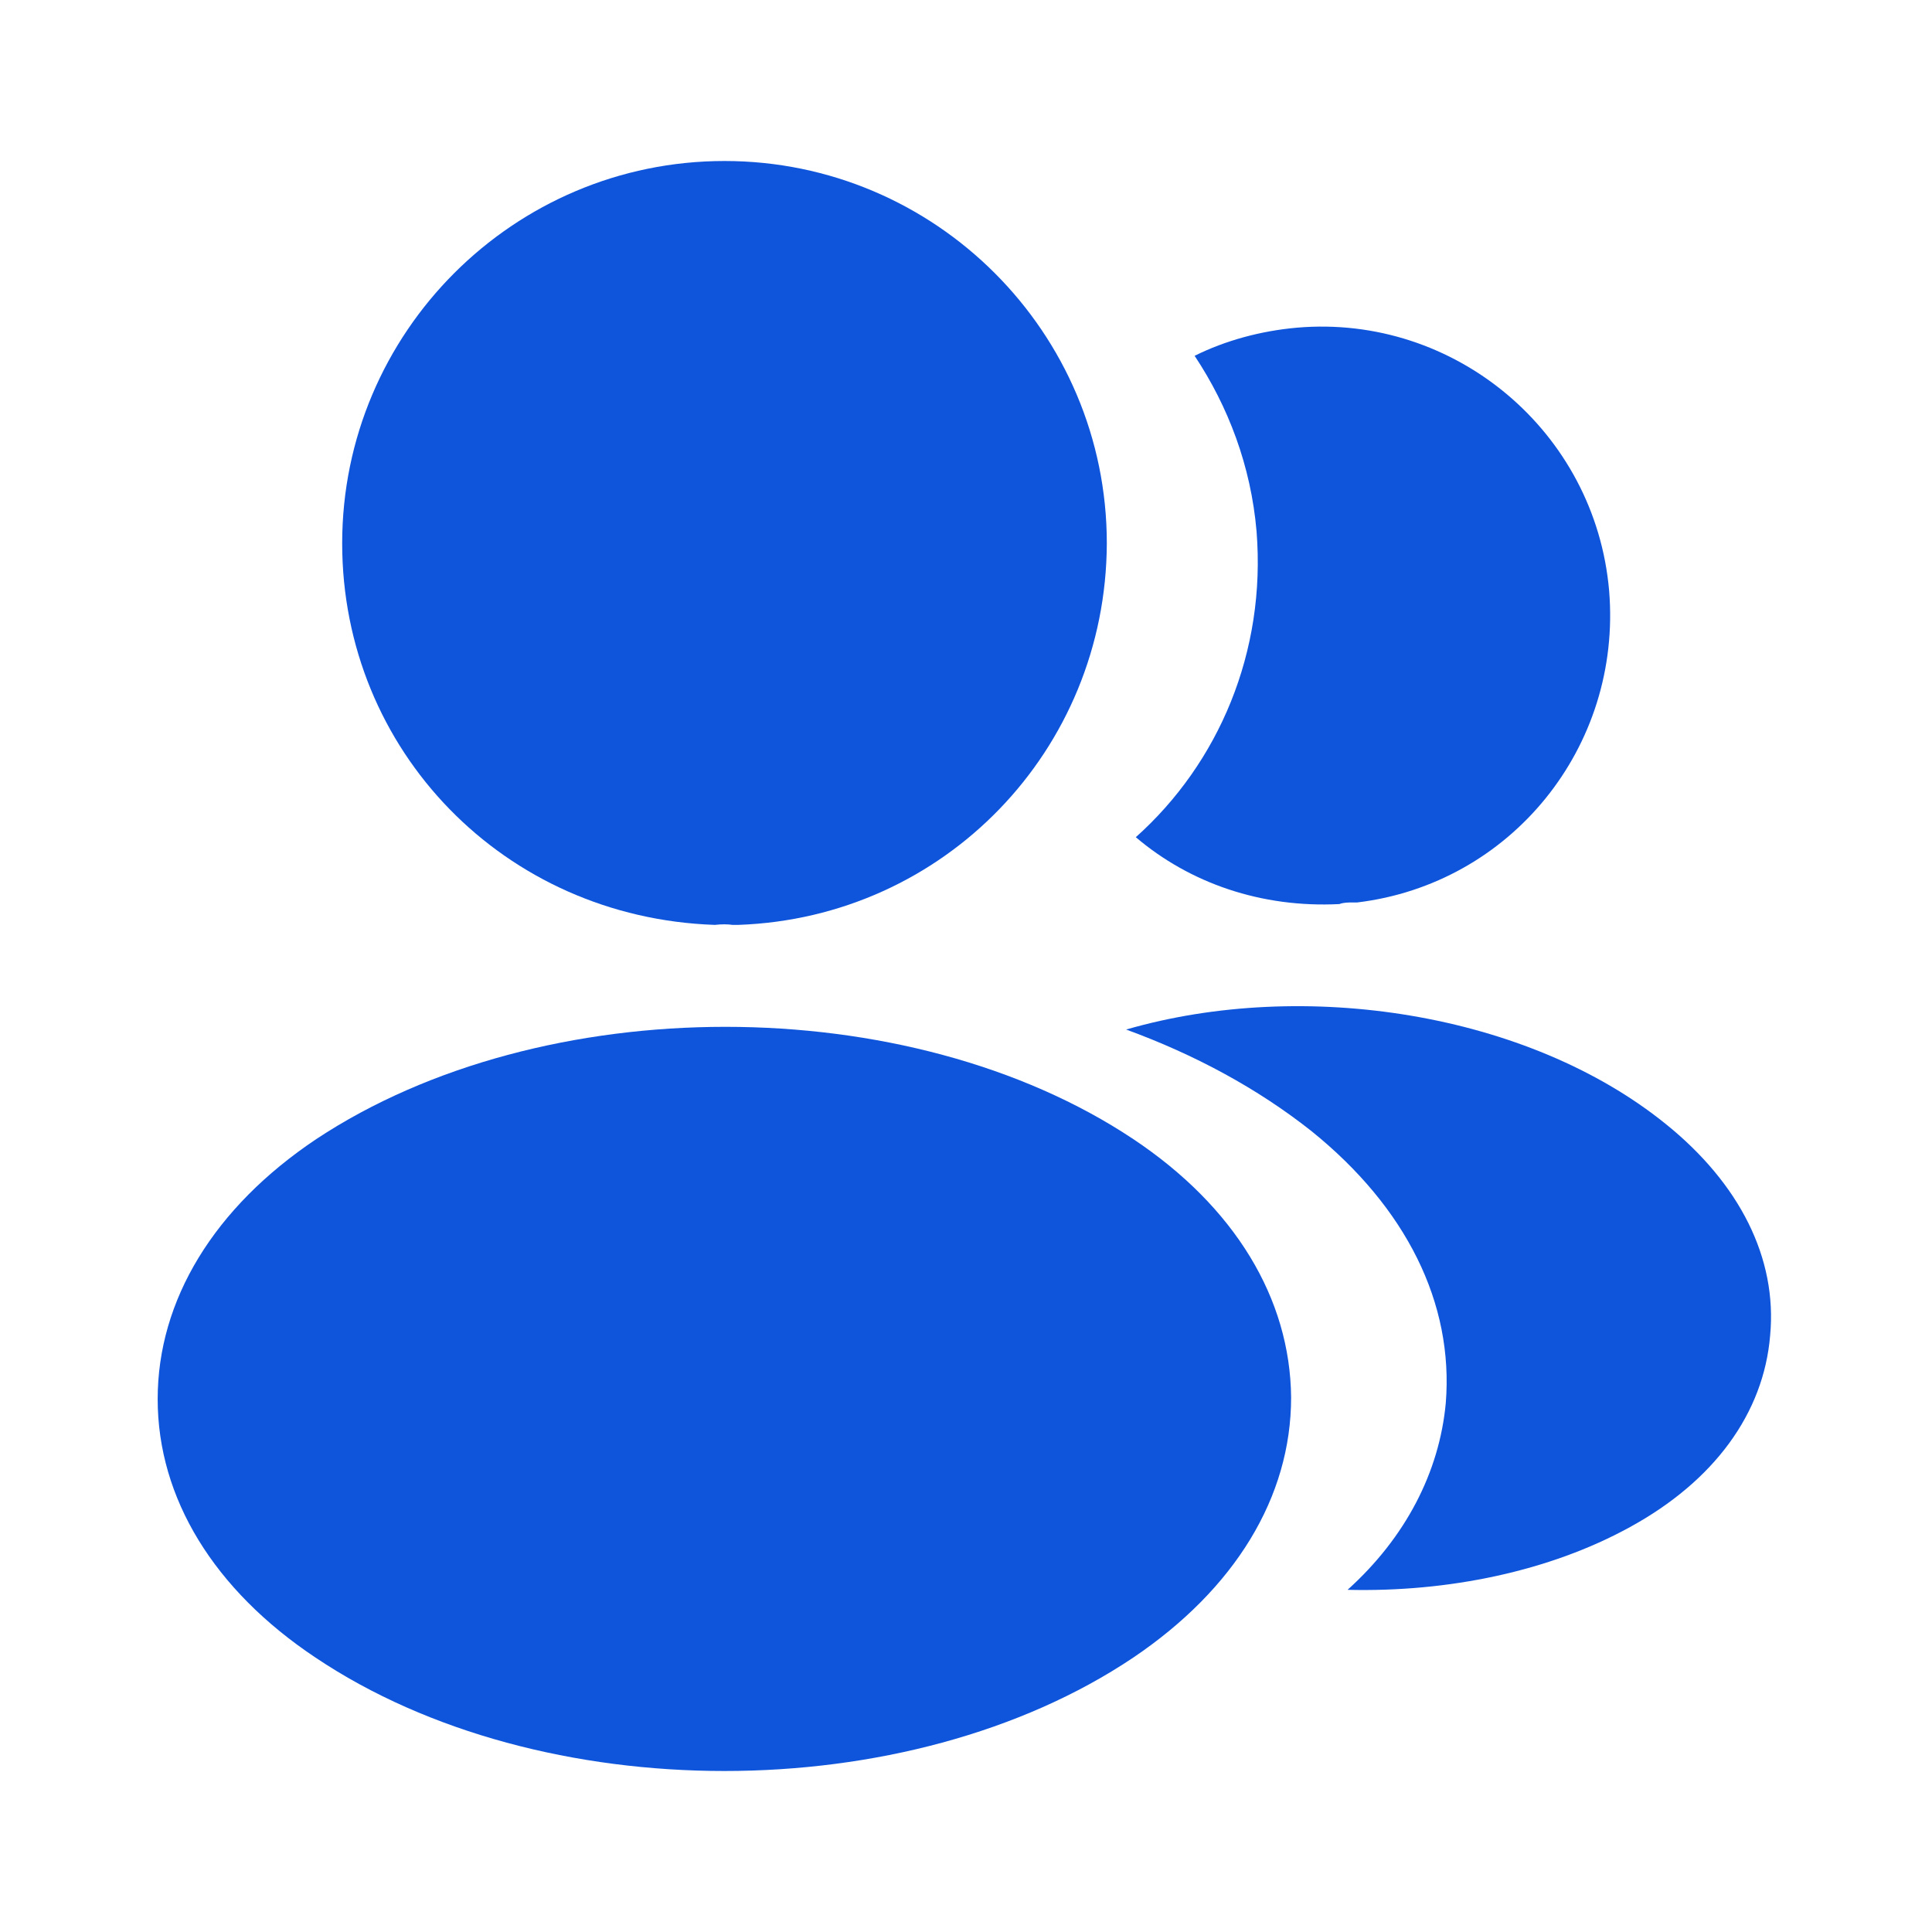
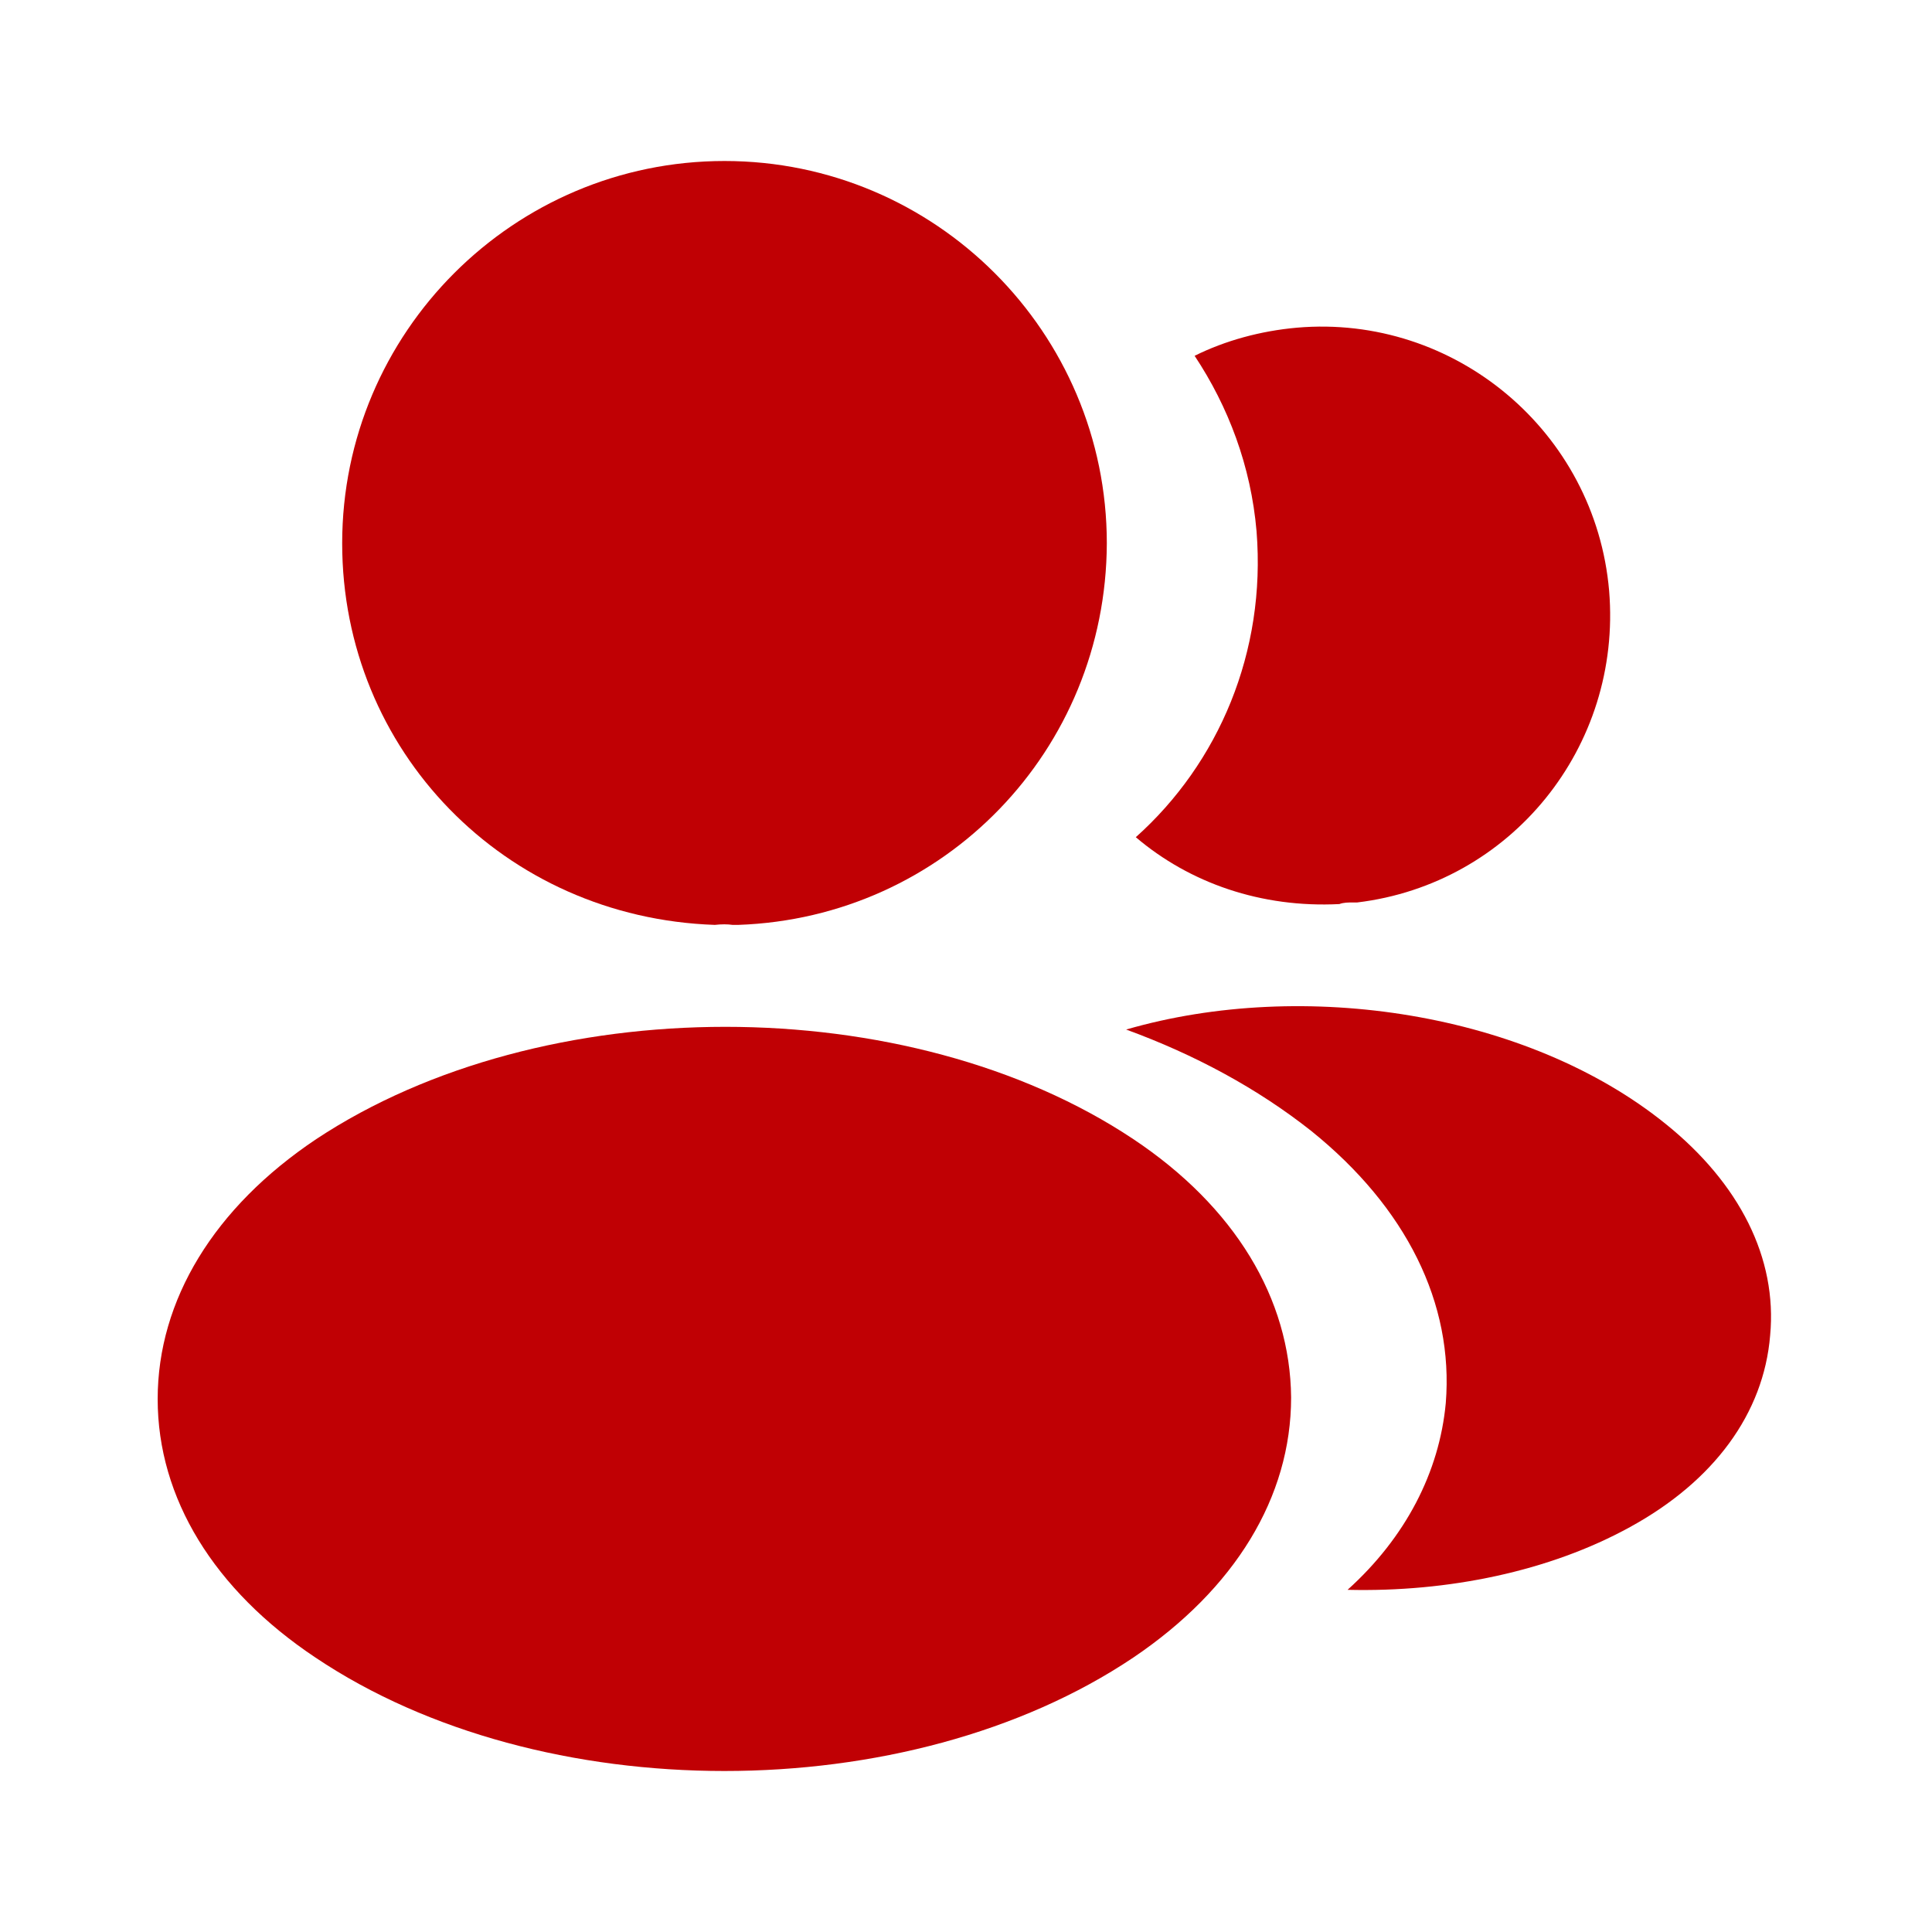
<svg xmlns="http://www.w3.org/2000/svg" width="18" height="18" viewBox="0 0 18 18" fill="none">
-   <path d="M6.75 1.5C4.785 1.5 3.188 3.098 3.188 5.062C3.188 6.99 4.695 8.55 6.66 8.617C6.72 8.61 6.78 8.61 6.825 8.617C6.84 8.617 6.848 8.617 6.862 8.617C6.87 8.617 6.87 8.617 6.878 8.617C8.797 8.55 10.305 6.99 10.312 5.062C10.312 3.098 8.715 1.5 6.75 1.5Z" fill="#0F55DC" />
-   <path d="M10.559 10.613C8.466 9.218 5.054 9.218 2.946 10.613C1.994 11.25 1.469 12.113 1.469 13.035C1.469 13.958 1.994 14.813 2.939 15.443C3.989 16.148 5.369 16.5 6.749 16.5C8.129 16.5 9.509 16.148 10.559 15.443C11.504 14.805 12.029 13.95 12.029 13.02C12.021 12.098 11.504 11.243 10.559 10.613Z" fill="#0F55DC" />
-   <path d="M14.992 5.505C15.112 6.96 14.077 8.235 12.645 8.408C12.637 8.408 12.637 8.408 12.63 8.408H12.607C12.562 8.408 12.517 8.408 12.479 8.423C11.752 8.46 11.085 8.228 10.582 7.8C11.354 7.11 11.797 6.075 11.707 4.95C11.655 4.343 11.444 3.788 11.13 3.315C11.415 3.173 11.745 3.083 12.082 3.053C13.552 2.925 14.864 4.02 14.992 5.505Z" fill="#0F55DC" />
-   <path d="M16.492 12.442C16.432 13.17 15.967 13.8 15.187 14.227C14.437 14.64 13.492 14.835 12.555 14.812C13.095 14.325 13.41 13.717 13.47 13.072C13.545 12.142 13.102 11.25 12.217 10.537C11.715 10.14 11.13 9.825 10.492 9.592C12.15 9.112 14.235 9.435 15.517 10.47C16.207 11.025 16.56 11.722 16.492 12.442Z" fill="#0F55DC" />
+   <path d="M6.75 1.5C4.785 1.5 3.188 3.098 3.188 5.062C3.188 6.99 4.695 8.55 6.66 8.617C6.72 8.61 6.78 8.61 6.825 8.617C6.84 8.617 6.848 8.617 6.862 8.617C6.87 8.617 6.87 8.617 6.878 8.617C8.797 8.55 10.305 6.99 10.312 5.062C10.312 3.098 8.715 1.5 6.75 1.5Z" fill="#c00004" />
+   <path d="M10.559 10.613C8.466 9.218 5.054 9.218 2.946 10.613C1.994 11.25 1.469 12.113 1.469 13.035C1.469 13.958 1.994 14.813 2.939 15.443C3.989 16.148 5.369 16.5 6.749 16.5C8.129 16.5 9.509 16.148 10.559 15.443C11.504 14.805 12.029 13.95 12.029 13.02C12.021 12.098 11.504 11.243 10.559 10.613Z" fill="#c00004" />
+   <path d="M14.992 5.505C15.112 6.96 14.077 8.235 12.645 8.408C12.637 8.408 12.637 8.408 12.63 8.408H12.607C12.562 8.408 12.517 8.408 12.479 8.423C11.752 8.46 11.085 8.228 10.582 7.8C11.354 7.11 11.797 6.075 11.707 4.95C11.655 4.343 11.444 3.788 11.13 3.315C11.415 3.173 11.745 3.083 12.082 3.053C13.552 2.925 14.864 4.02 14.992 5.505Z" fill="#c00004" />
+   <path d="M16.492 12.442C16.432 13.17 15.967 13.8 15.187 14.227C14.437 14.64 13.492 14.835 12.555 14.812C13.095 14.325 13.41 13.717 13.47 13.072C13.545 12.142 13.102 11.25 12.217 10.537C11.715 10.14 11.13 9.825 10.492 9.592C12.15 9.112 14.235 9.435 15.517 10.47C16.207 11.025 16.56 11.722 16.492 12.442Z" fill="#c00004" />
</svg>
